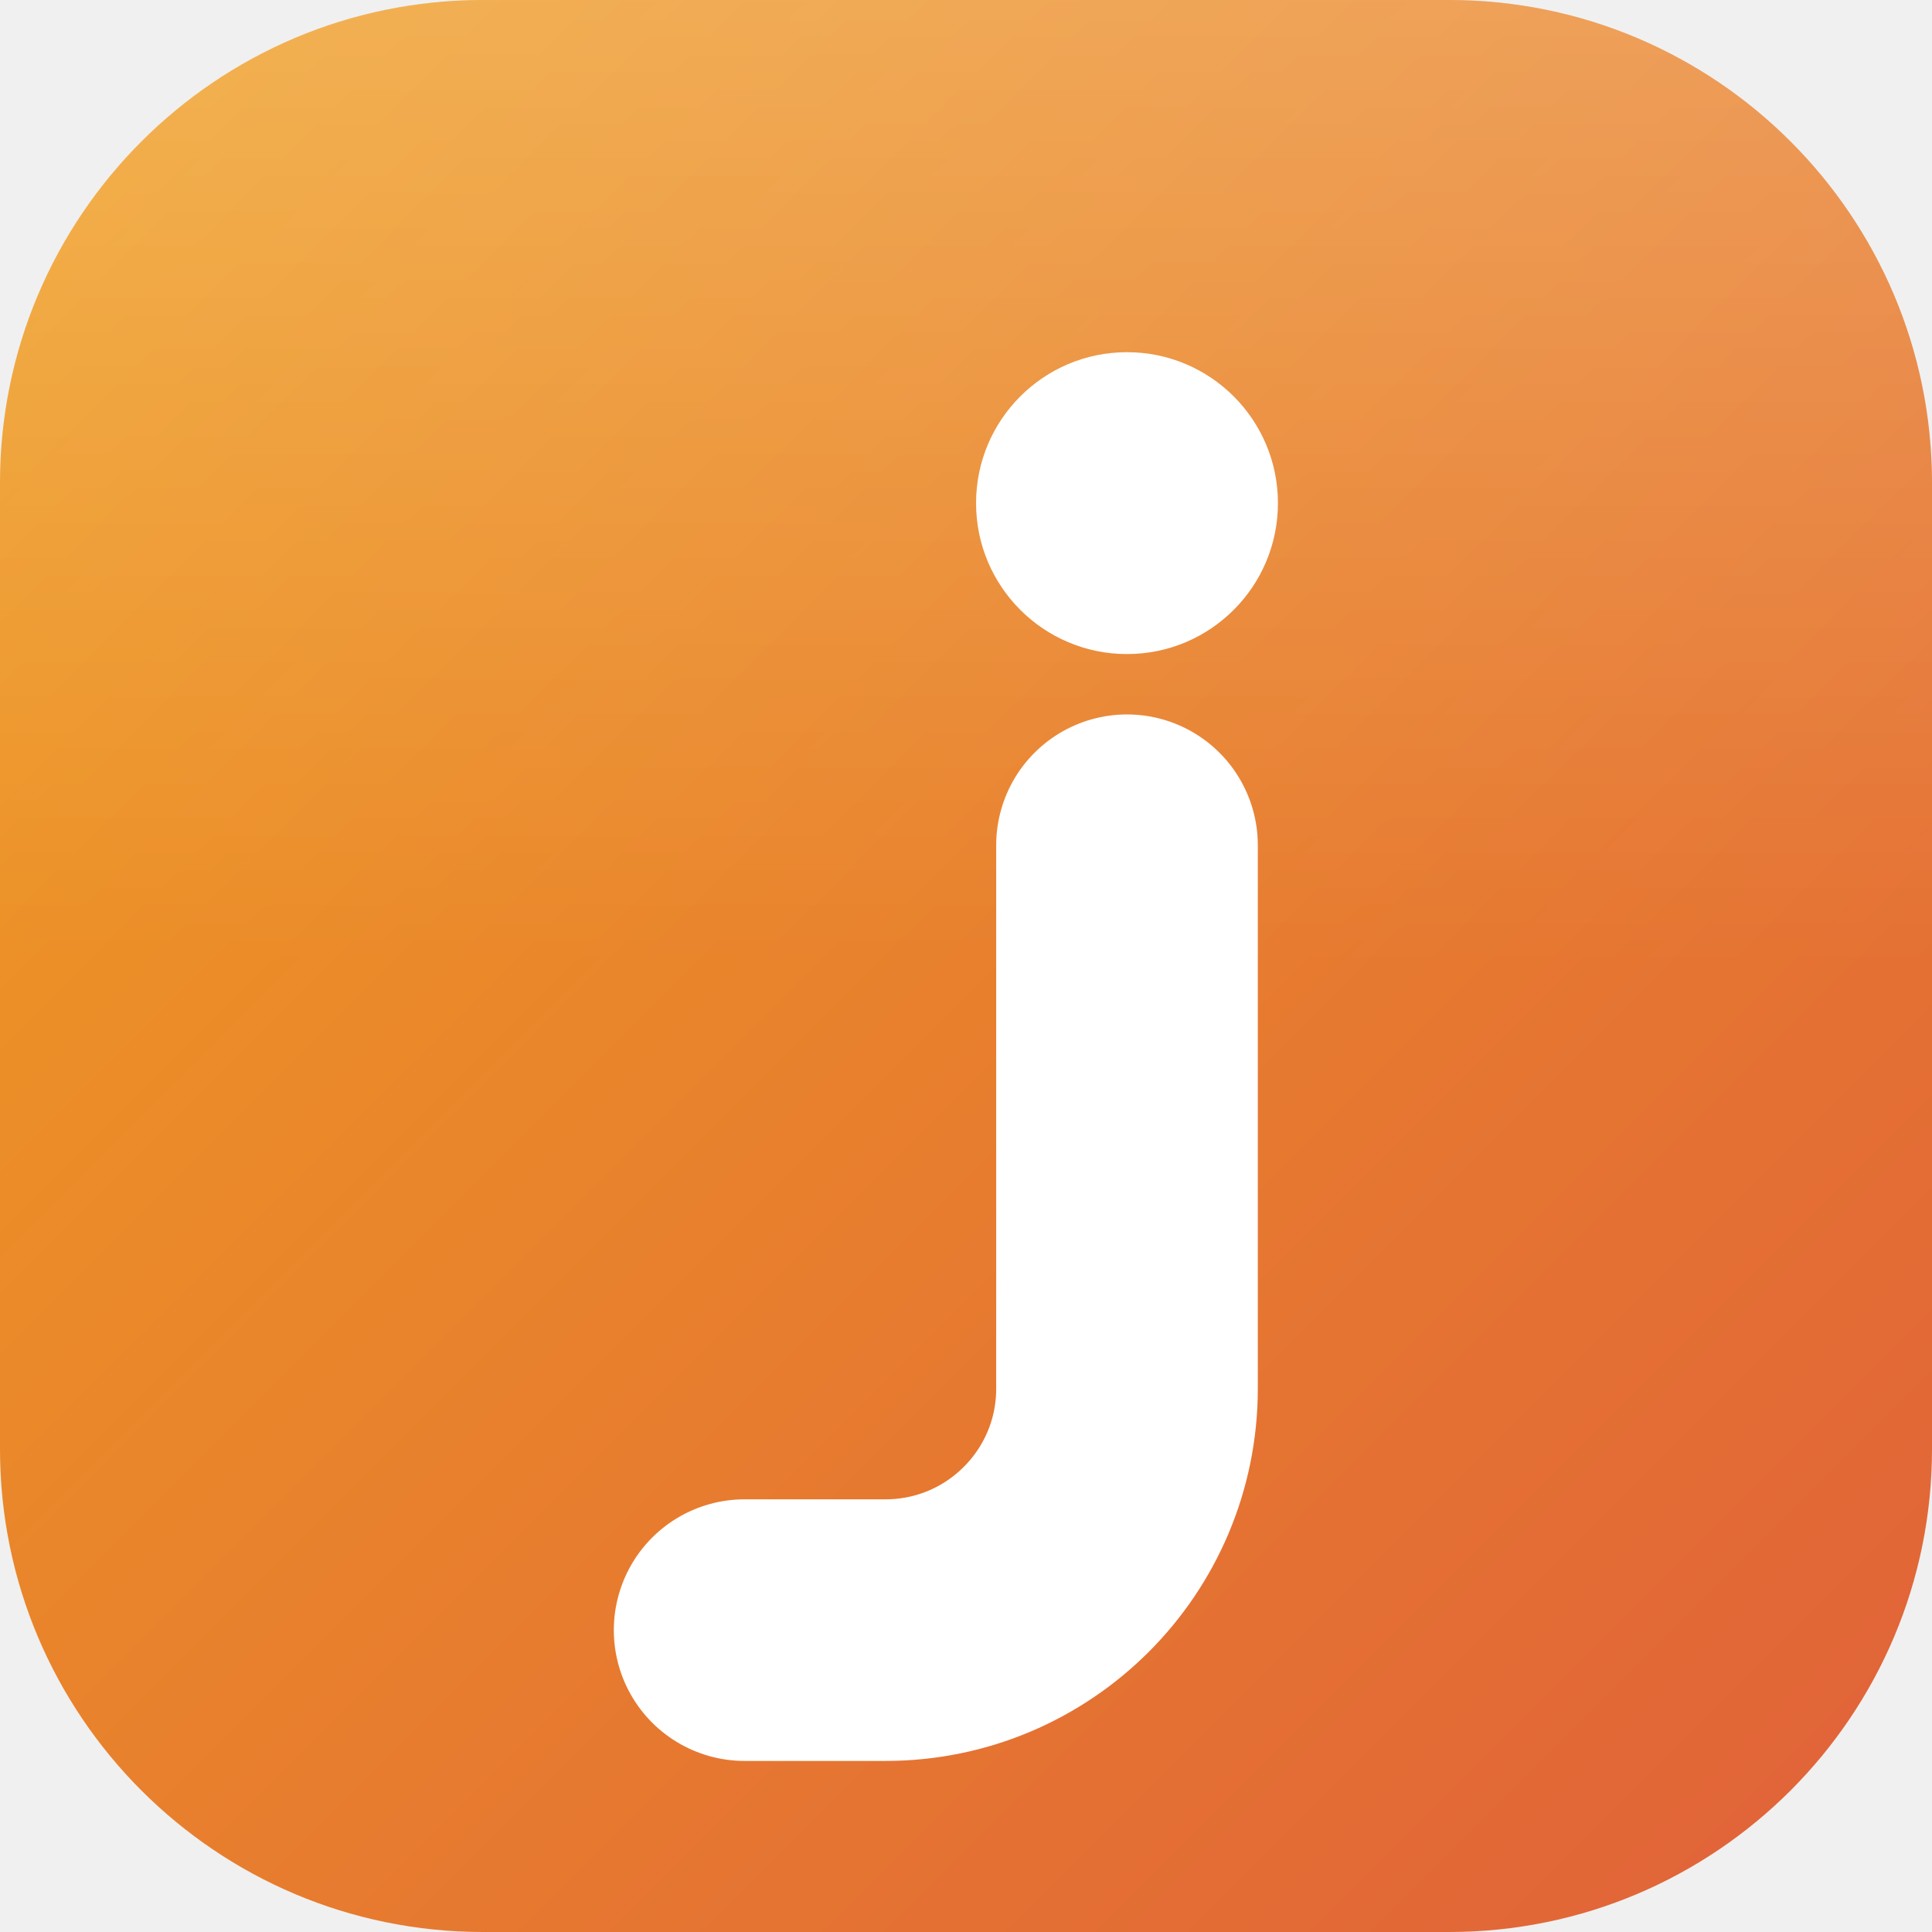
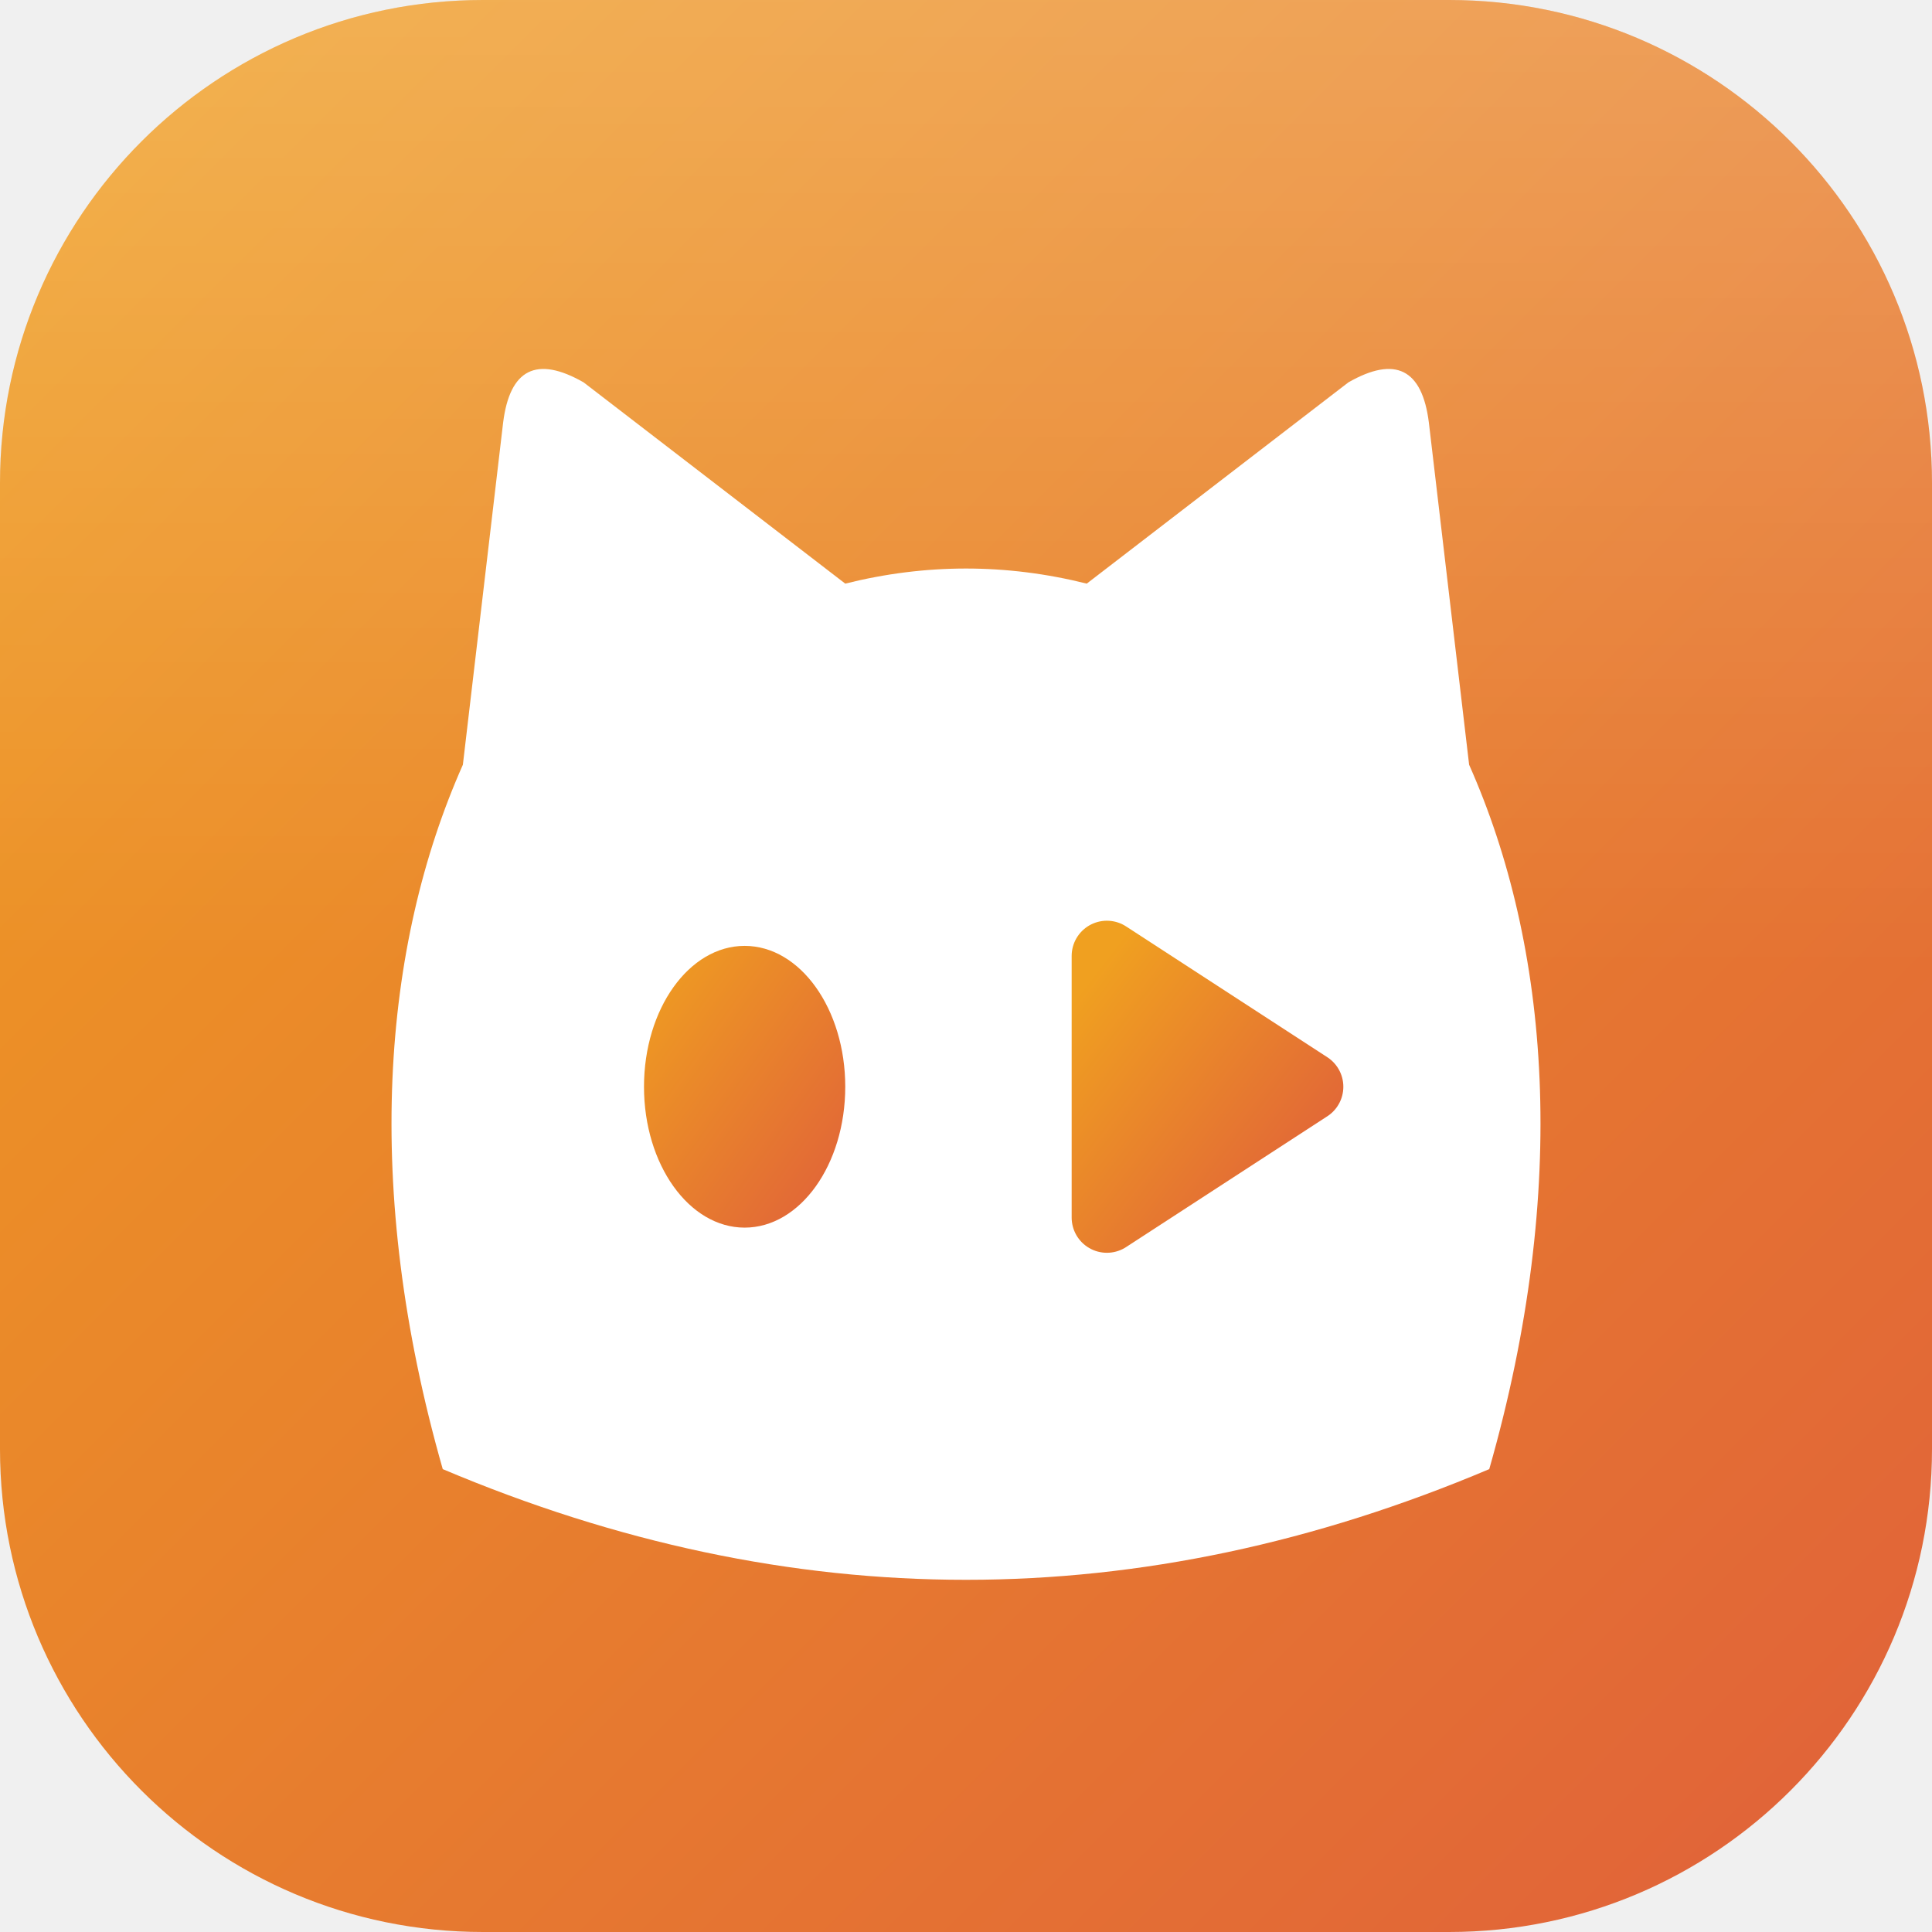
<svg xmlns="http://www.w3.org/2000/svg" viewBox="0 0 192 192">
  <defs>
-     <linearGradient id="g" x1="0" y1="0" x2="1" y2="1">
+     <linearGradient id="ag" x1="0" y1="0" x2="1" y2="1">
      <stop offset="0" stop-color="#f0a020" />
      <stop offset="1" stop-color="#e0603a" />
    </linearGradient>
-     <linearGradient id="h" x1="0" y1="0" x2="0" y2="1">
+     <linearGradient id="ah" x1="0" y1="0" x2="0" y2="1">
      <stop offset="0" stop-color="#fff" stop-opacity=".22" />
      <stop offset=".5" stop-color="#fff" stop-opacity="0" />
    </linearGradient>
  </defs>
-   <rect width="192" height="192" rx="48" fill="url(#g)" />
-   <rect width="192" height="192" rx="48" fill="url(#h)" />
-   <circle cx="112" cy="50" r="15" fill="#fff" />
-   <path d="M112 84v54a24 24 0 0 1-24 24H74" fill="none" stroke="#fff" stroke-width="26" stroke-linecap="round" />
+   <rect width="192" height="192" rx="48" fill="url(#ag)" />
+   <rect width="192" height="192" rx="48" fill="url(#ah)" />
+   <path d="M44 146C36 118 38 94 46 76L50 42Q51 34 58 38L84 58Q96 55 108 58L134 38Q141 34 142 42L146 76C154 94 156 118 148 146Q96 168 44 146Z" fill="#fff" />
+   <ellipse cx="74" cy="108" rx="10" ry="14" fill="url(#ag)" />
+   <path d="M110 95 L110 121 L130 108Z" fill="url(#ag)" stroke="url(#ag)" stroke-width="7" stroke-linejoin="round" />
</svg>
